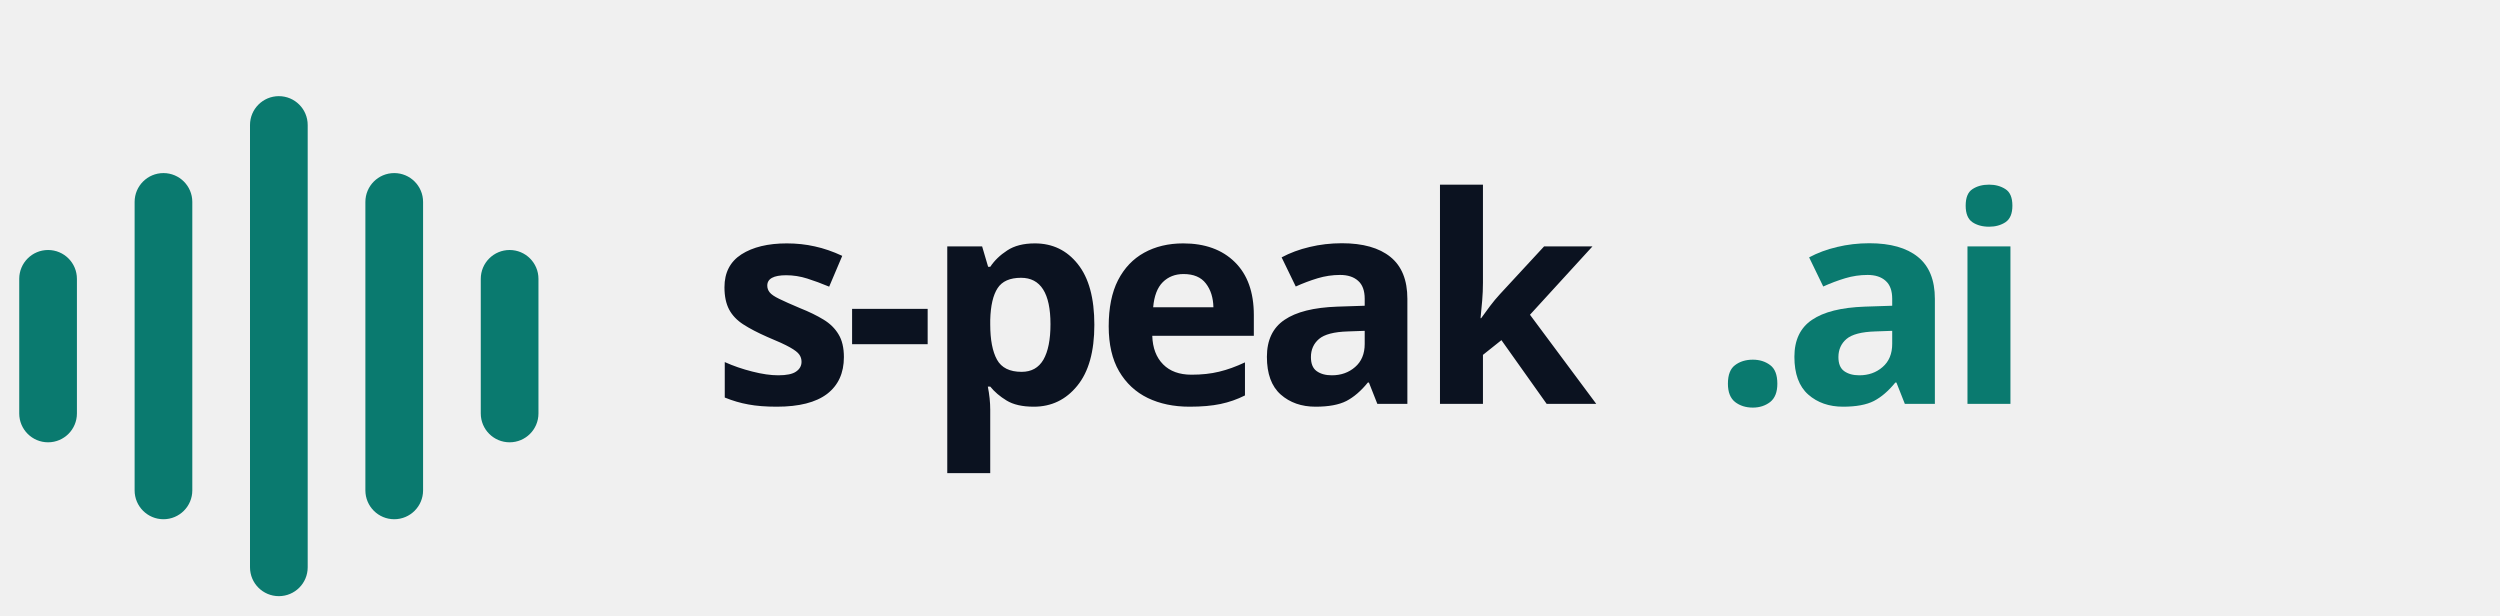
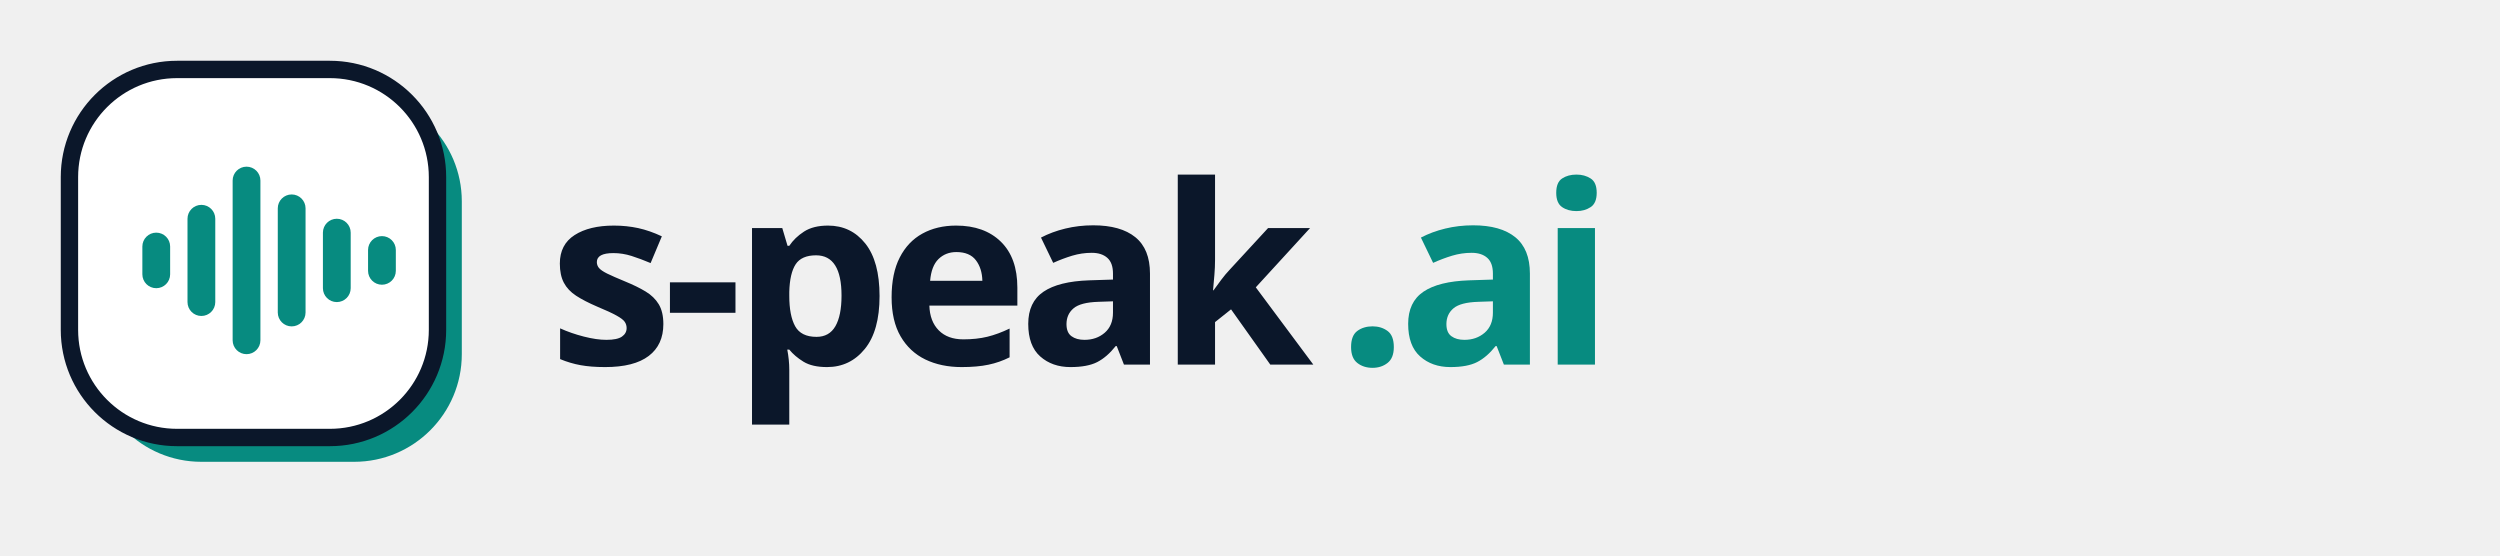
- <svg xmlns="http://www.w3.org/2000/svg" viewBox="0 0 260 64" role="img" aria-label="s-peak.ai">
-   <g transform="translate(2,8)">
-     <rect x="0" y="18" width="6" height="20" rx="3" fill="#0a7a6f" />
-     <rect x="12" y="10" width="6" height="36" rx="3" fill="#0a7a6f" />
-     <rect x="24" y="2" width="6" height="52" rx="3" fill="#0a7a6f" />
-     <rect x="36" y="10" width="6" height="36" rx="3" fill="#0a7a6f" />
-     <rect x="48" y="18" width="6" height="20" rx="3" fill="#0a7a6f" />
+ <svg xmlns="http://www.w3.org/2000/svg" width="720" height="160" viewBox="0 0 720 160" role="img" aria-labelledby="title desc">
+   <g transform="translate(20 20)">
+     <rect x="7" y="7" width="106" height="106" rx="31" fill="#078B80" />
+     <rect x="0" y="0" width="106" height="106" rx="31" fill="#FFFFFF" stroke="#0B172A" stroke-width="5" />
+     <g fill="#078B80">
+       <rect x="21" y="47" width="8" height="16" rx="4" />
+       <rect x="34" y="39" width="8" height="32" rx="4" />
+       <rect x="47" y="28" width="8" height="54" rx="4" />
+       <rect x="60" y="36" width="8" height="38" rx="4" />
+       <rect x="73" y="43" width="8" height="24" rx="4" />
+       <rect x="86" y="48" width="8" height="14" rx="4" />
+     </g>
  </g>
-   <text x="74" y="42" font-family="Outfit, Heebo, system-ui, sans-serif" font-size="30" font-weight="800" fill="#0B1220" letter-spacing="-0.04em">s-peak</text>
-   <text x="178" y="42" font-family="Outfit, Heebo, system-ui, sans-serif" font-size="30" font-weight="800" fill="#0a7a6f" letter-spacing="-0.04em">.ai</text>
+   <text x="158" y="105" fill="#0B172A" font-family="Outfit, Heebo, system-ui, sans-serif" font-size="72" font-weight="800" letter-spacing="-3">s-peak</text>
+   <text x="385" y="105" fill="#078B80" font-family="Outfit, Heebo, system-ui, sans-serif" font-size="72" font-weight="800" letter-spacing="-3">.ai</text>
</svg>
